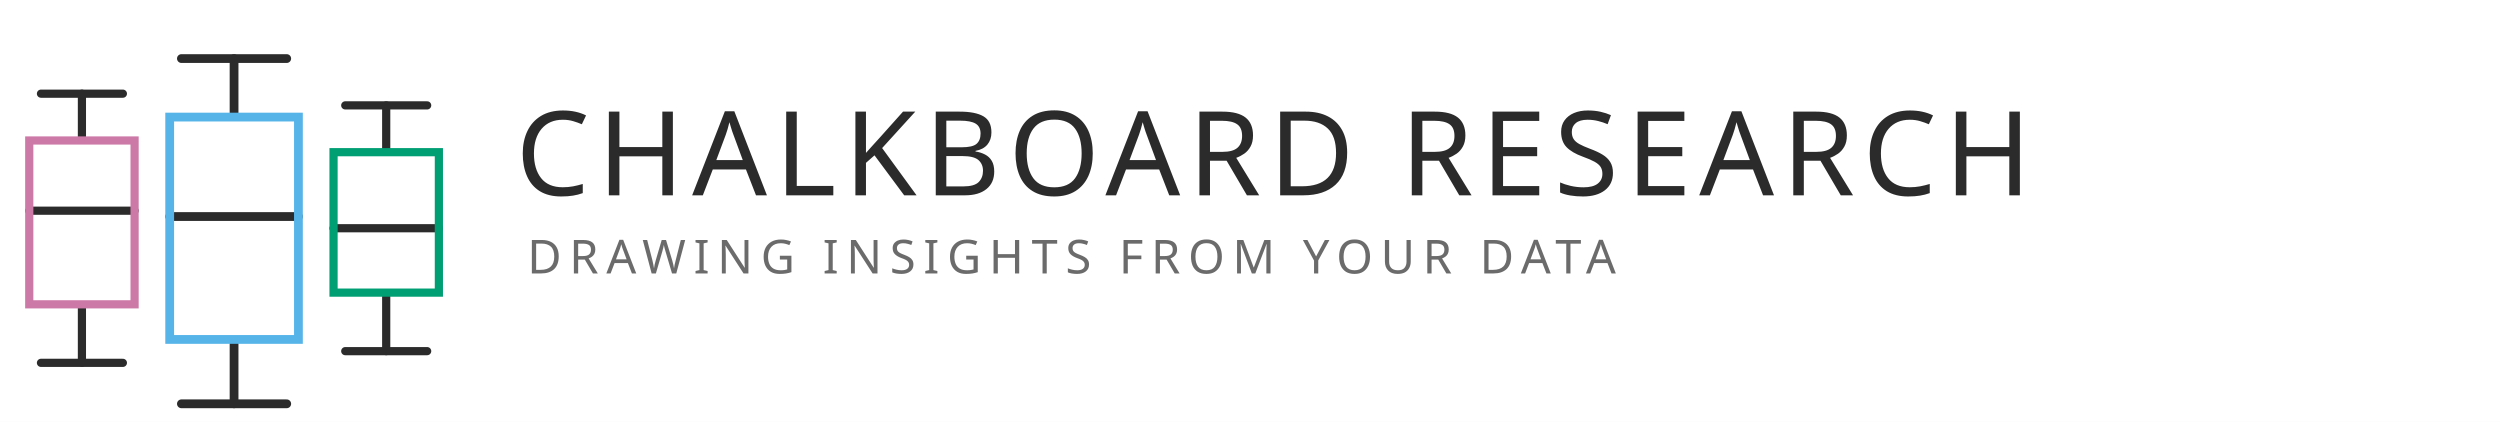
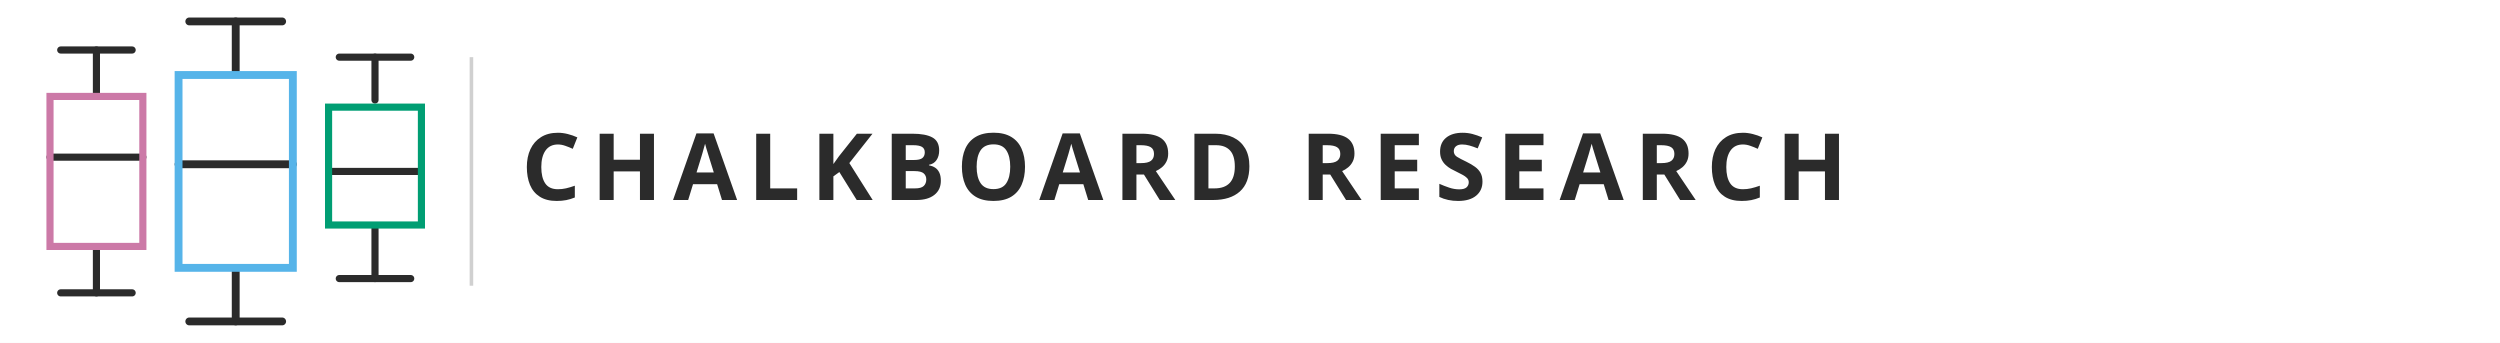
- <svg xmlns="http://www.w3.org/2000/svg" width="640" height="108" viewBox="0 0 640 108">
-   <rect width="640" height="108" fill="#ffffff" />
-   <g transform="translate(0, 9) scale(1.07)">
-     <line x1="19.6" y1="14" x2="19.6" y2="24.22" stroke="#2b2b2b" stroke-width="1.96" stroke-linecap="round" />
-     <line x1="9.8" y1="14" x2="29.4" y2="14" stroke="#2b2b2b" stroke-width="1.96" stroke-linecap="round" />
-     <line x1="7" y1="42" x2="32.2" y2="42" stroke="#2b2b2b" stroke-width="1.96" stroke-linecap="round" />
-     <line x1="19.6" y1="65.38" x2="19.6" y2="78.4" stroke="#2b2b2b" stroke-width="1.96" stroke-linecap="round" />
-     <line x1="9.8" y1="78.4" x2="29.4" y2="78.4" stroke="#2b2b2b" stroke-width="1.96" stroke-linecap="round" />
-     <rect x="7" y="25.2" width="25.2" height="39.2" stroke="#CC79A7" stroke-width="1.96" fill="none" />
-     <line x1="56" y1="5.6" x2="56" y2="18.55" stroke="#2b2b2b" stroke-width="2.1" stroke-linecap="round" />
-     <line x1="43.4" y1="5.6" x2="68.6" y2="5.6" stroke="#2b2b2b" stroke-width="2.1" stroke-linecap="round" />
-     <line x1="40.6" y1="43.4" x2="71.4" y2="43.4" stroke="#2b2b2b" stroke-width="2.1" stroke-linecap="round" />
-     <line x1="56" y1="73.85" x2="56" y2="88.2" stroke="#2b2b2b" stroke-width="2.1" stroke-linecap="round" />
-     <line x1="43.4" y1="88.2" x2="68.6" y2="88.2" stroke="#2b2b2b" stroke-width="2.1" stroke-linecap="round" />
-     <rect x="40.6" y="19.6" width="30.8" height="53.2" stroke="#56B4E9" stroke-width="2.1" fill="none" />
-     <line x1="92.4" y1="16.8" x2="92.4" y2="27.02" stroke="#2b2b2b" stroke-width="1.96" stroke-linecap="round" />
-     <line x1="82.6" y1="16.8" x2="102.2" y2="16.8" stroke="#2b2b2b" stroke-width="1.96" stroke-linecap="round" />
-     <line x1="79.8" y1="46.2" x2="105" y2="46.2" stroke="#2b2b2b" stroke-width="1.96" stroke-linecap="round" />
-     <line x1="92.4" y1="62.58" x2="92.4" y2="75.6" stroke="#2b2b2b" stroke-width="1.96" stroke-linecap="round" />
-     <line x1="82.6" y1="75.6" x2="102.2" y2="75.6" stroke="#2b2b2b" stroke-width="1.96" stroke-linecap="round" />
-     <rect x="79.8" y="28" width="25.2" height="33.6" stroke="#009E73" stroke-width="1.96" fill="none" />
+ <svg xmlns="http://www.w3.org/2000/svg" width="700" height="96" viewBox="0 0 700 96">
+   <rect width="700" height="96" fill="white" />
+   <g transform="translate(6, 2)">
+     <line x1="21" y1="12" x2="21" y2="24" stroke="#2b2b2b" stroke-width="2" stroke-linecap="round" />
+     <line x1="11" y1="12" x2="31" y2="12" stroke="#2b2b2b" stroke-width="2" stroke-linecap="round" />
+     <line x1="8" y1="42" x2="34" y2="42" stroke="#2b2b2b" stroke-width="2" stroke-linecap="round" />
+     <line x1="21" y1="68" x2="21" y2="80" stroke="#2b2b2b" stroke-width="2" stroke-linecap="round" />
+     <line x1="11" y1="80" x2="31" y2="80" stroke="#2b2b2b" stroke-width="2" stroke-linecap="round" />
+     <rect x="8" y="25" width="26" height="42" stroke="#CC79A7" stroke-width="2" fill="none" />
+     <line x1="60" y1="4" x2="60" y2="18" stroke="#2b2b2b" stroke-width="2.2" stroke-linecap="round" />
+     <line x1="47" y1="4" x2="73" y2="4" stroke="#2b2b2b" stroke-width="2.2" stroke-linecap="round" />
+     <line x1="44" y1="44" x2="76" y2="44" stroke="#2b2b2b" stroke-width="2.2" stroke-linecap="round" />
+     <line x1="60" y1="74" x2="60" y2="88" stroke="#2b2b2b" stroke-width="2.2" stroke-linecap="round" />
+     <line x1="47" y1="88" x2="73" y2="88" stroke="#2b2b2b" stroke-width="2.2" stroke-linecap="round" />
+     <rect x="44" y="19" width="32" height="54" stroke="#56B4E9" stroke-width="2.2" fill="none" />
+     <line x1="99" y1="14" x2="99" y2="26" stroke="#2b2b2b" stroke-width="2" stroke-linecap="round" />
+     <line x1="89" y1="14" x2="109" y2="14" stroke="#2b2b2b" stroke-width="2" stroke-linecap="round" />
+     <line x1="86" y1="46" x2="112" y2="46" stroke="#2b2b2b" stroke-width="2" stroke-linecap="round" />
+     <line x1="99" y1="62" x2="99" y2="76" stroke="#2b2b2b" stroke-width="2" stroke-linecap="round" />
+     <line x1="89" y1="76" x2="109" y2="76" stroke="#2b2b2b" stroke-width="2" stroke-linecap="round" />
+     <rect x="86" y="28" width="26" height="33" stroke="#009E73" stroke-width="2" fill="none" />
  </g>
-   <text x="132" y="50" font-family="Josefin Sans SemiBold" font-size="30" letter-spacing="2" fill="#2b2b2b">CHALKBOARD RESEARCH</text>
-   <text x="135" y="70" font-family="Josefin Sans Light" font-size="12" letter-spacing="2" fill="#6b6b6b">DRAWING INSIGHTS FROM YOUR DATA</text>
+   <line x1="132" y1="16" x2="132" y2="80" stroke="#d0d0d0" stroke-width="1" />
+   <text x="146" y="56" font-family="Josefin Sans" font-weight="600" font-size="26" letter-spacing="3" fill="#2b2b2b">CHALKBOARD RESEARCH</text>
</svg>
